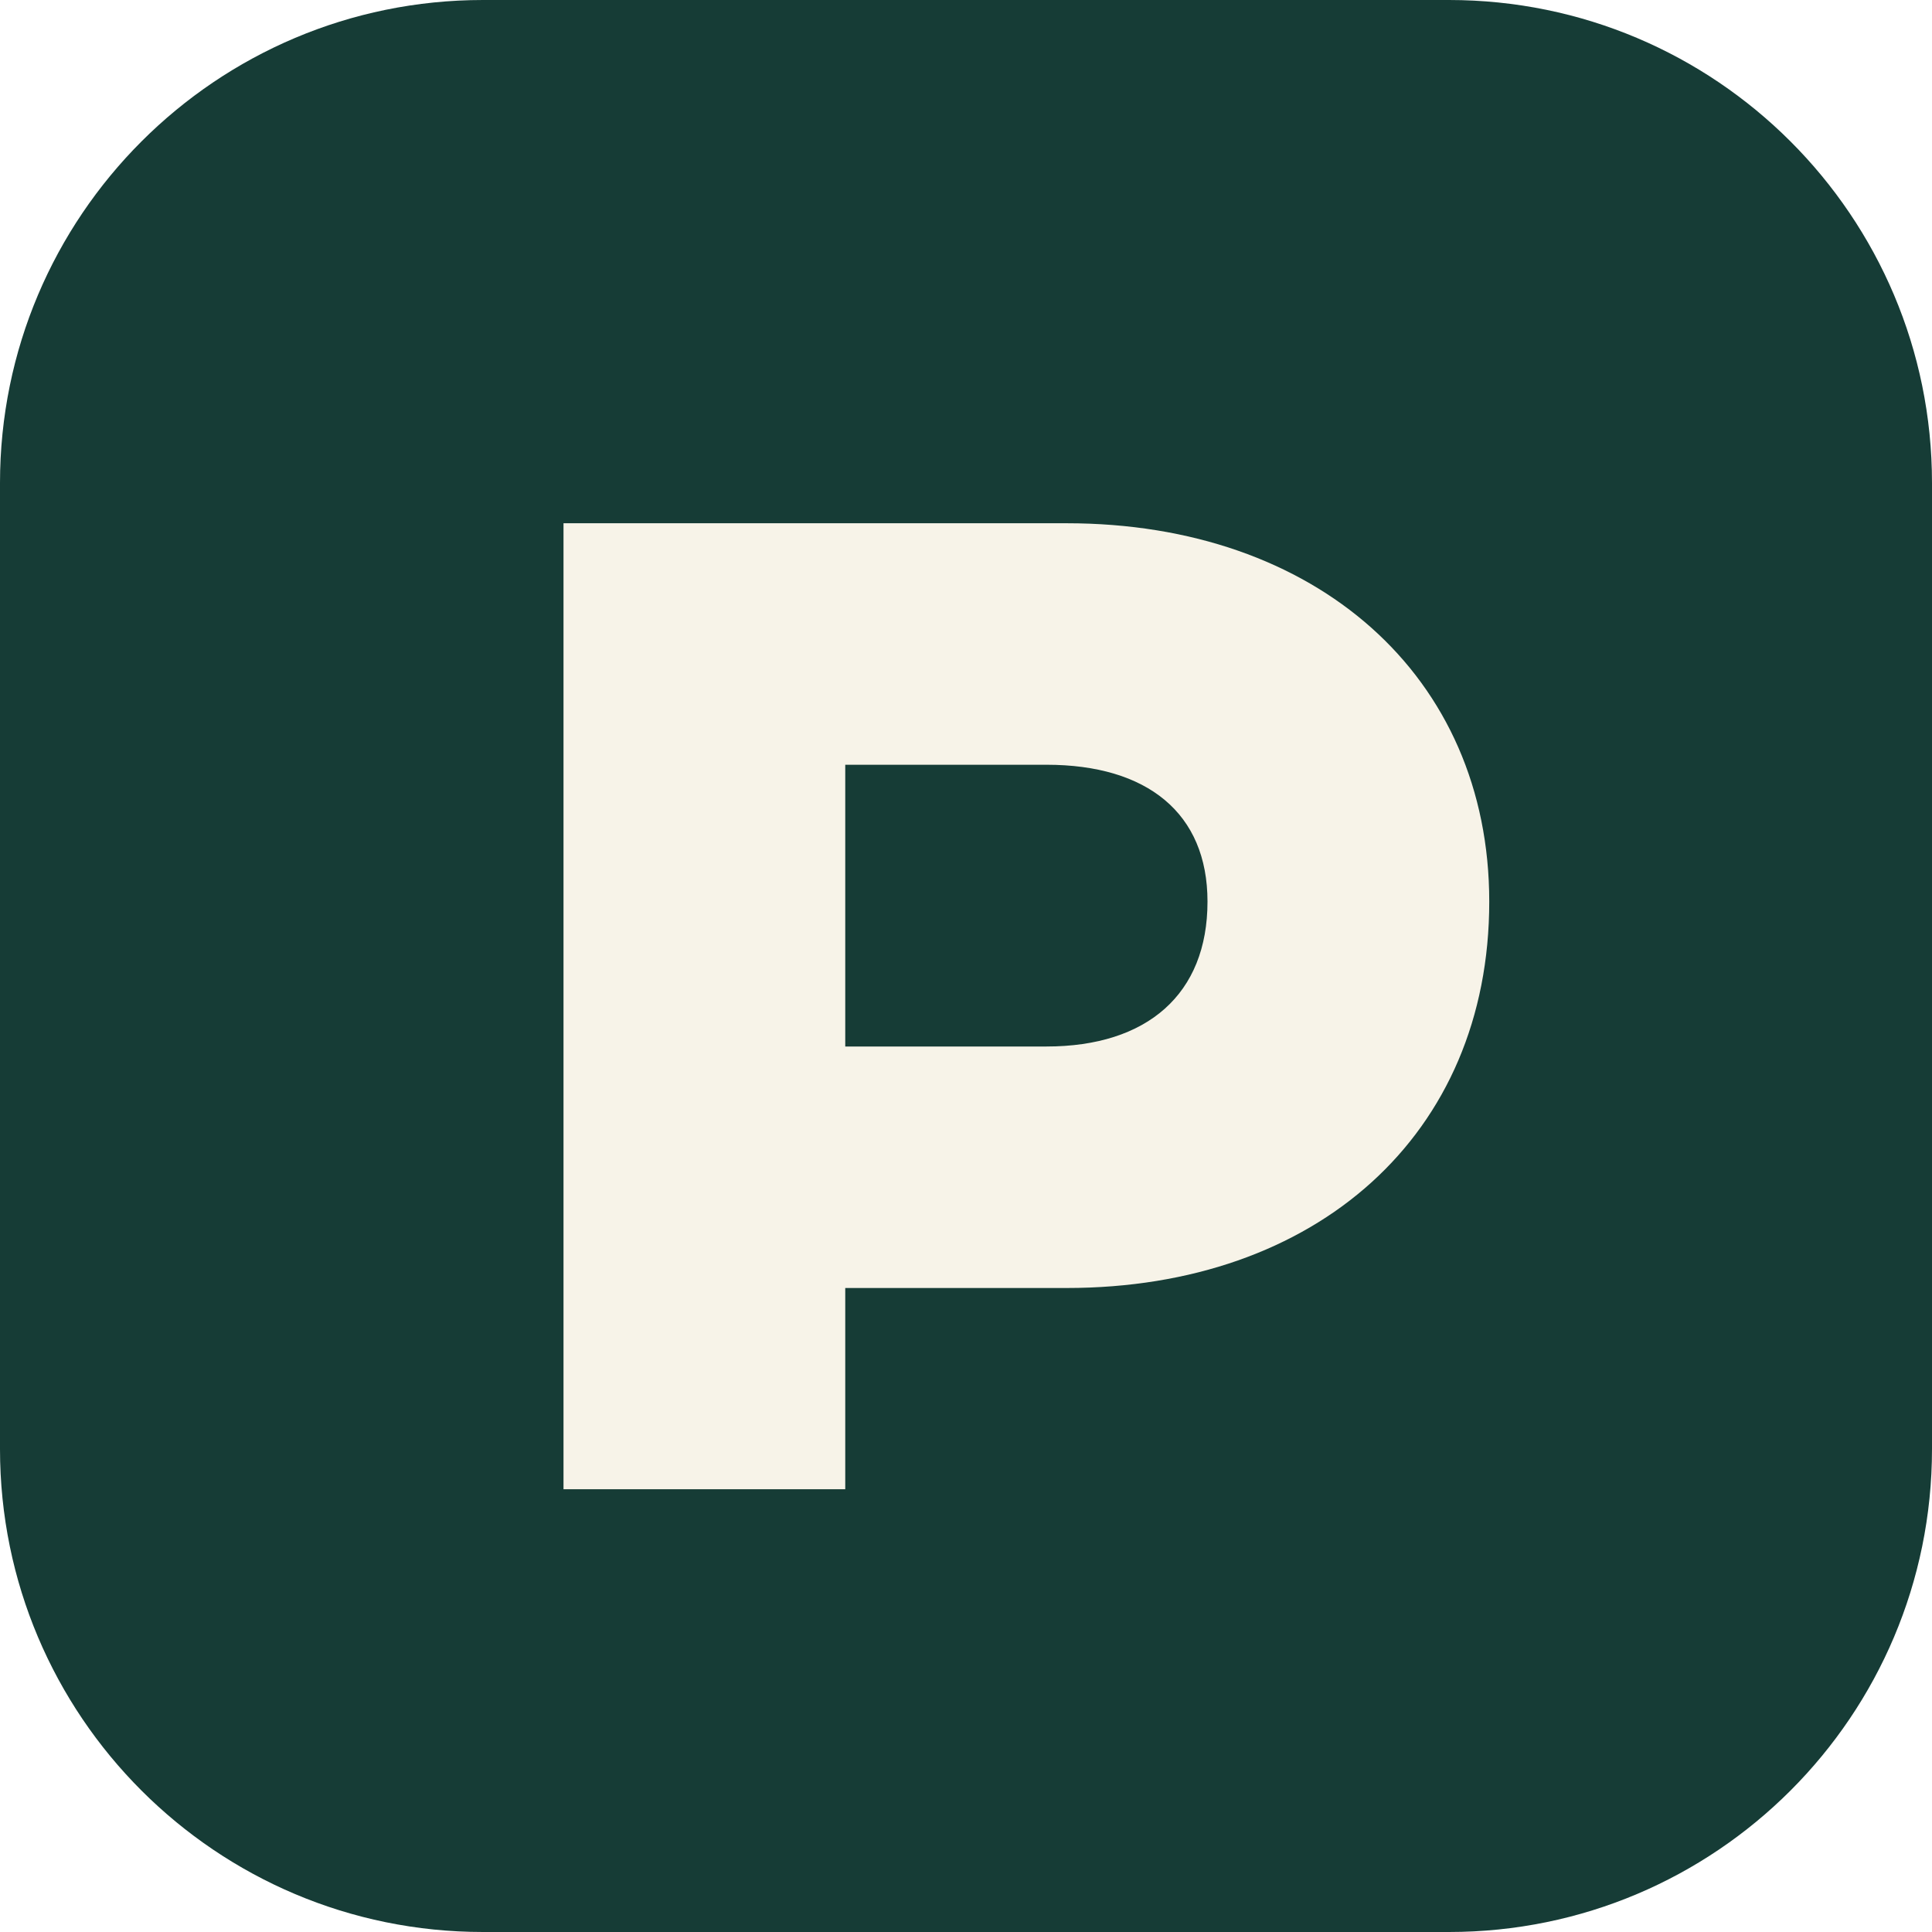
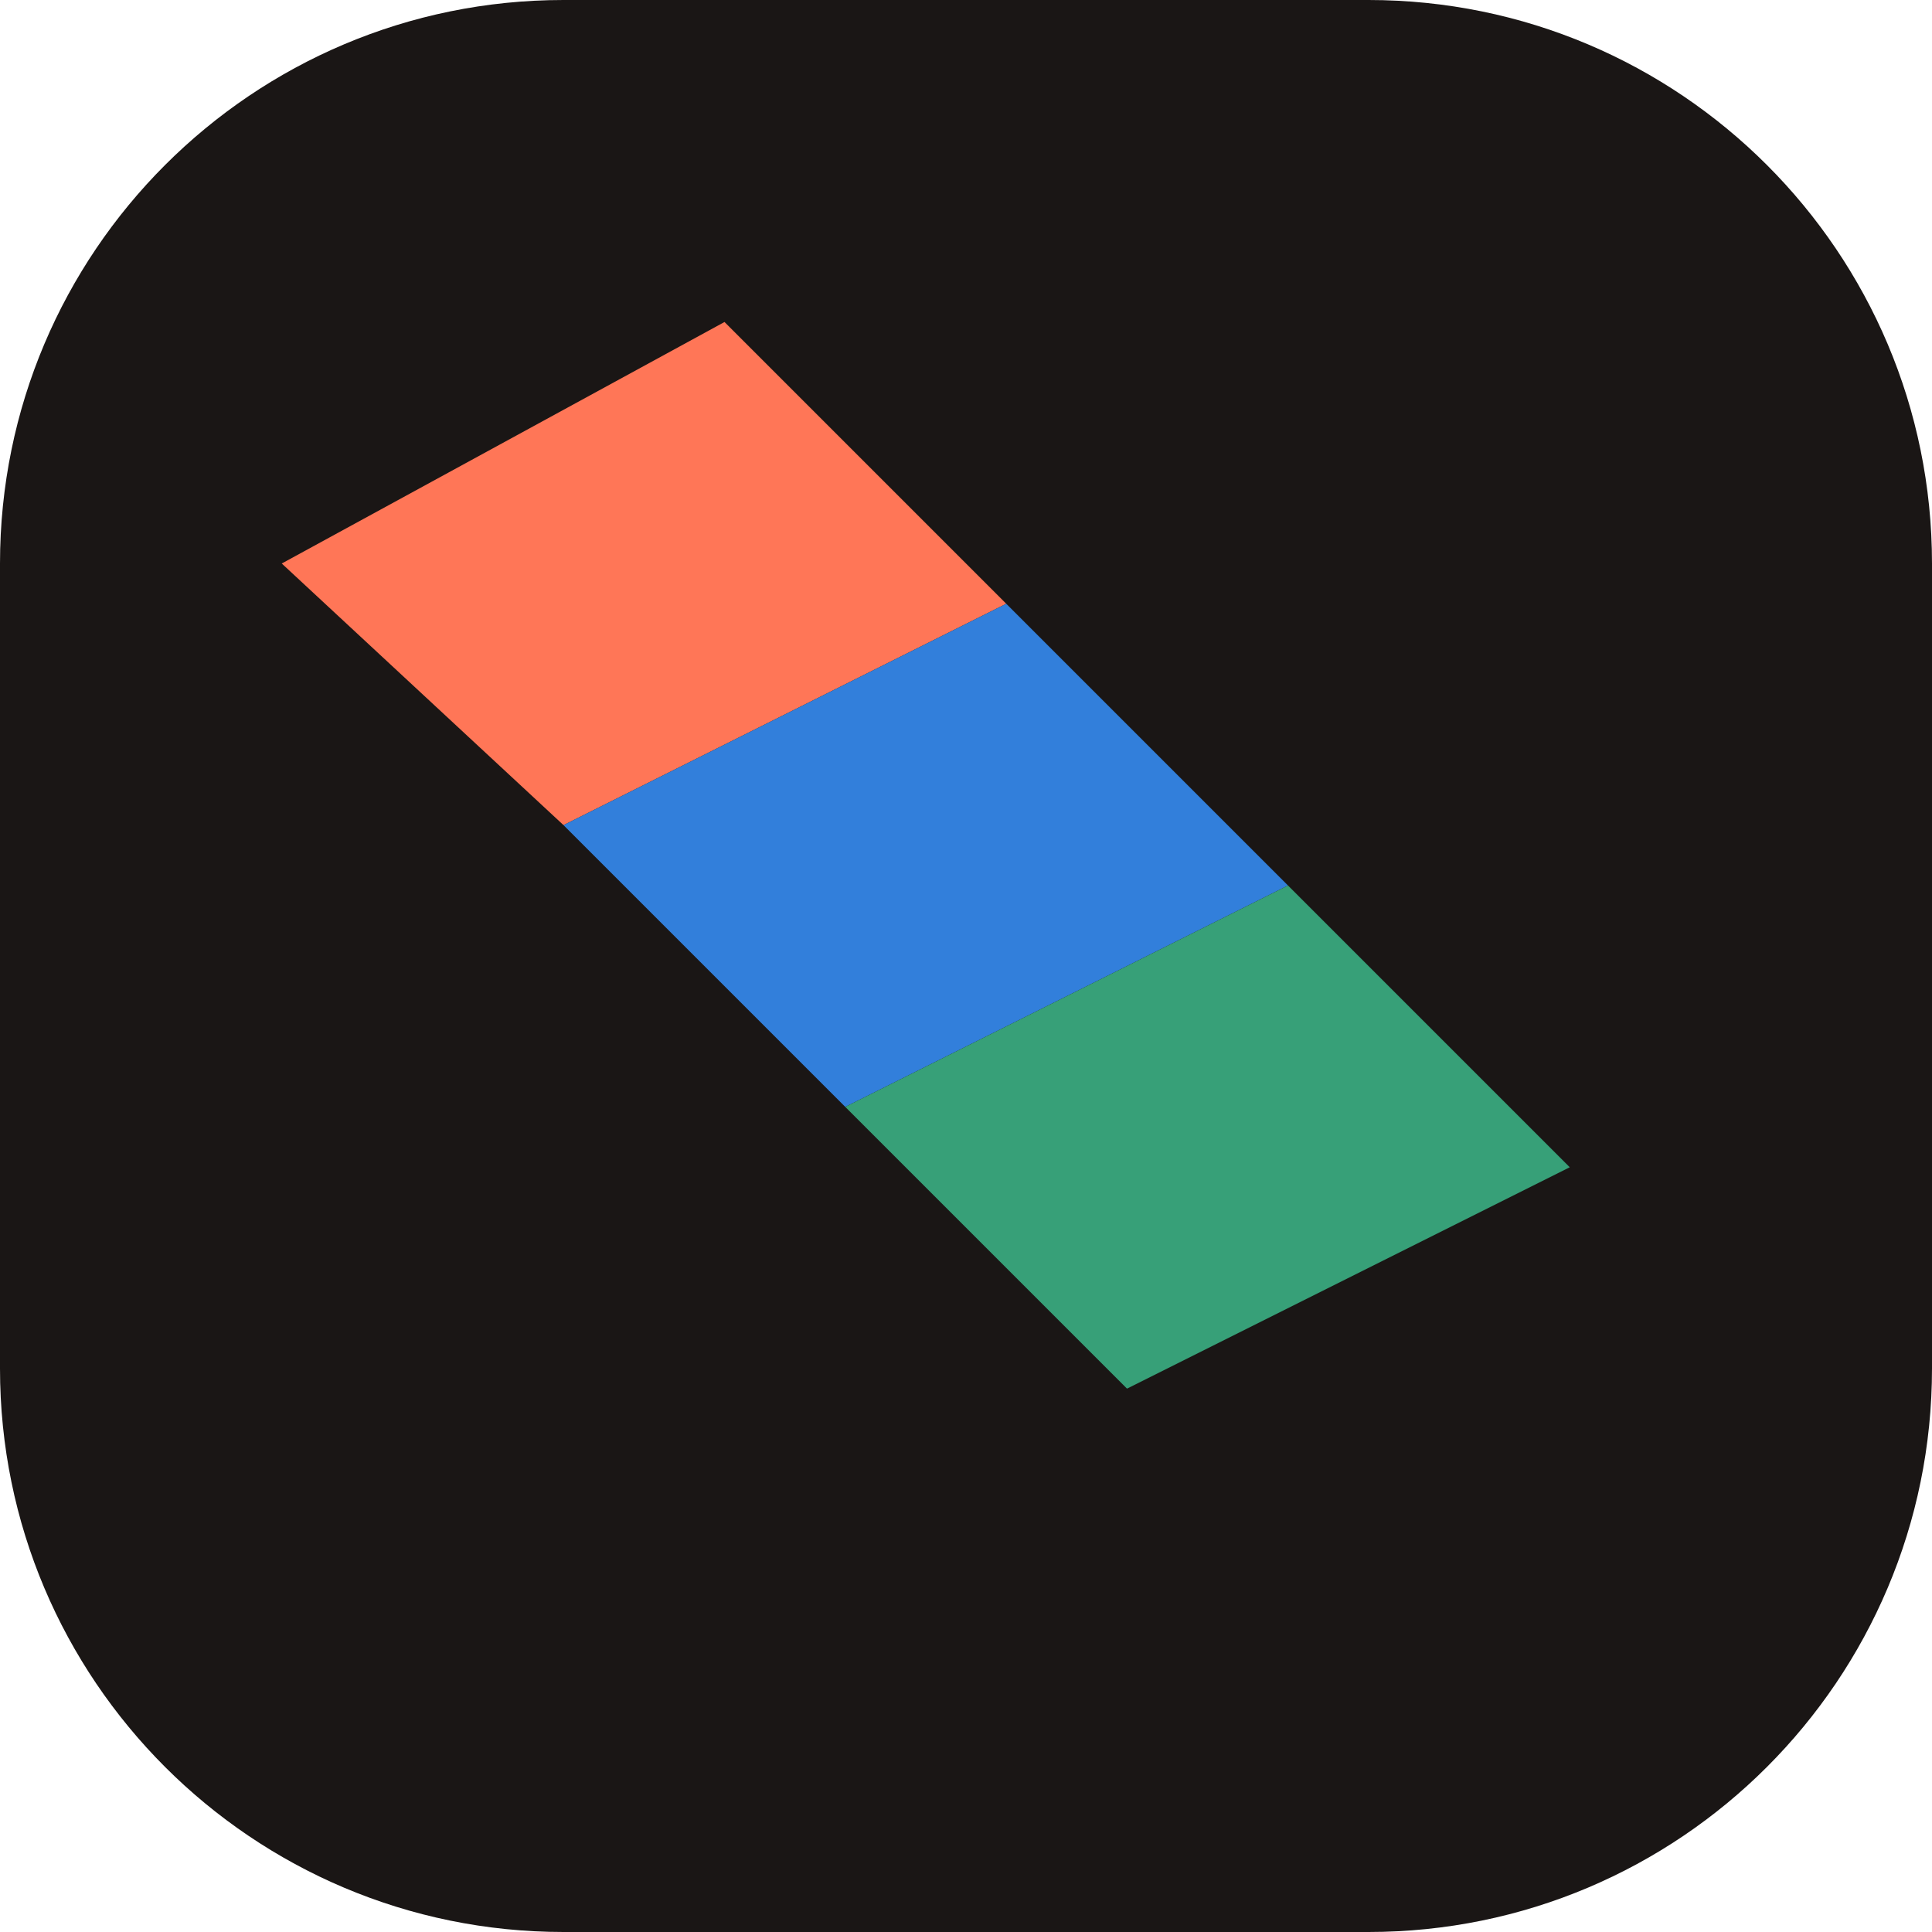
<svg xmlns="http://www.w3.org/2000/svg" viewBox="0 0 48 48">
-   <rect width="48" height="48" rx="12" fill="#163c36" />
-   <path d="M14 13h12.5c6.2 0 10.5 3.8 10.5 9.4 0 5.8-4.3 9.6-10.5 9.6H21v5h-7V13Zm7 6v7h5c2.5 0 4-1.3 4-3.6 0-2.2-1.5-3.4-4-3.4h-5Z" fill="#f7f3e8" />
+   <rect width="48" height="48" rx="14" fill="#1a1615" />
+   <path d="M7 14 18 8l7 7-11 5.5L7 14Z" fill="#ff7657" />
+   <path d="m14 20.5 11-5.5 7 7-11 5.5-7-7Z" fill="#327fdb" />
+   <path d="m21 27.5 11-5.5 7 7-11 5.5-7-7Z" fill="#37a078" />
</svg>
